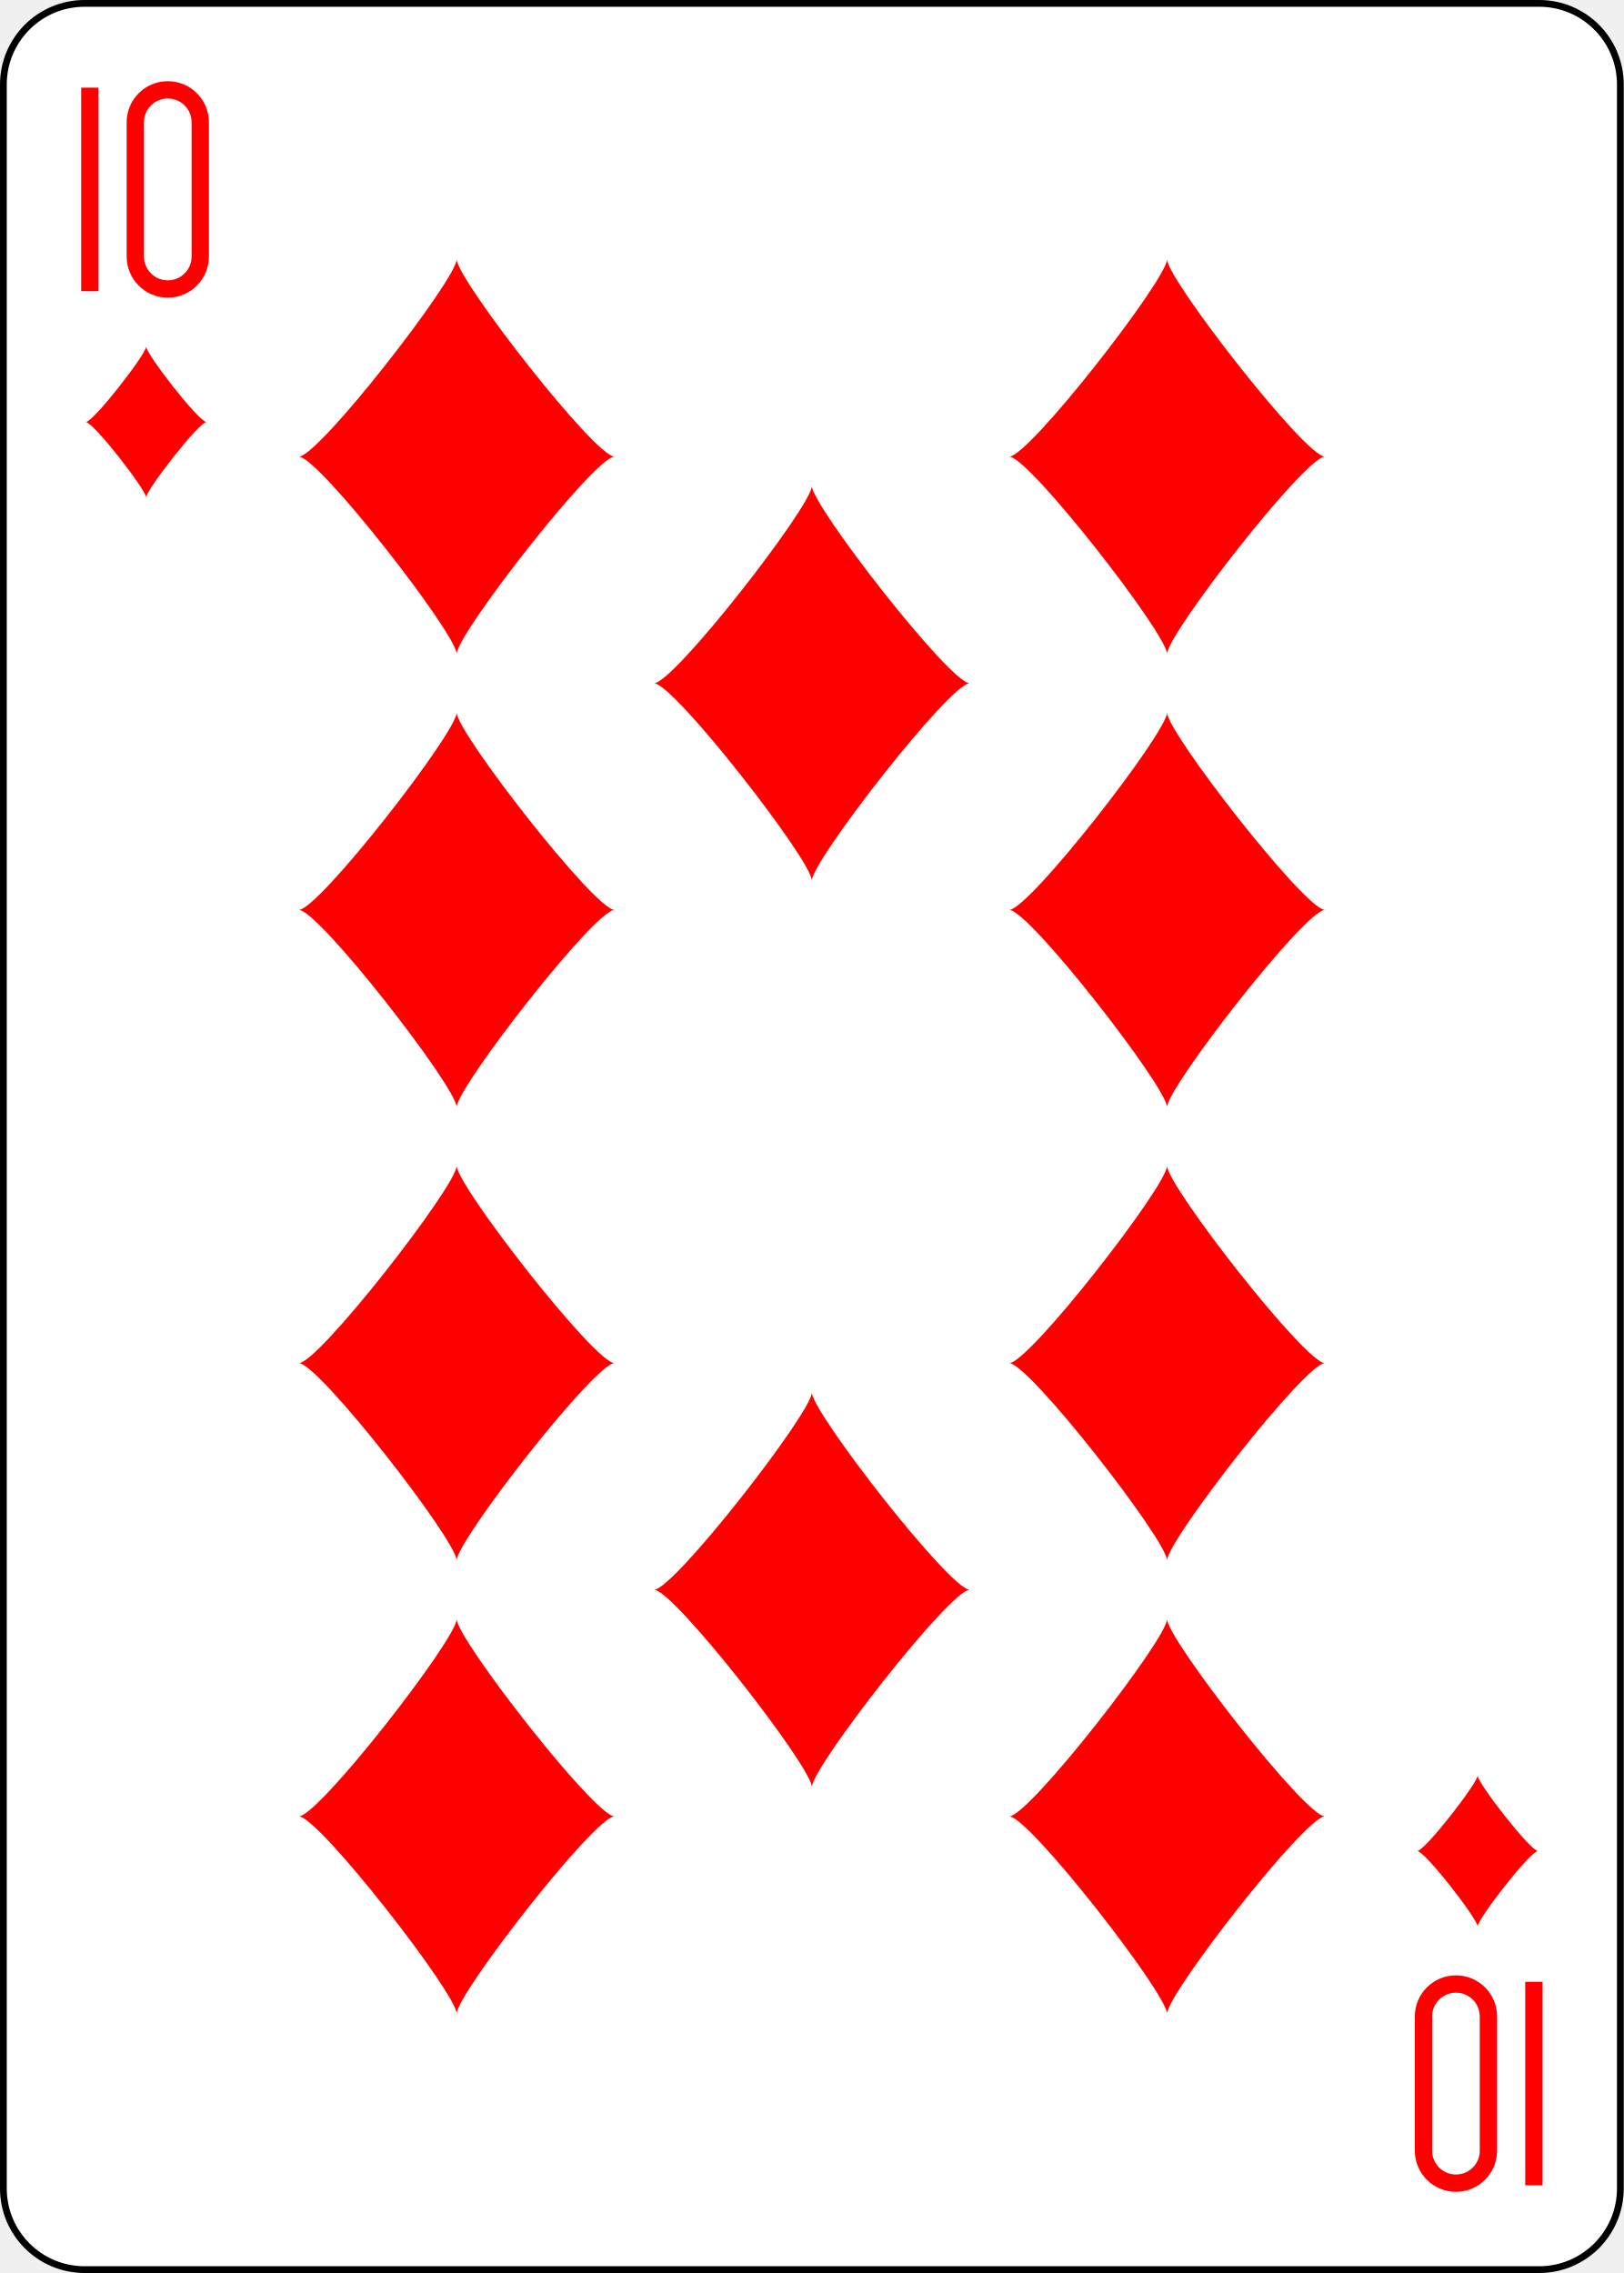
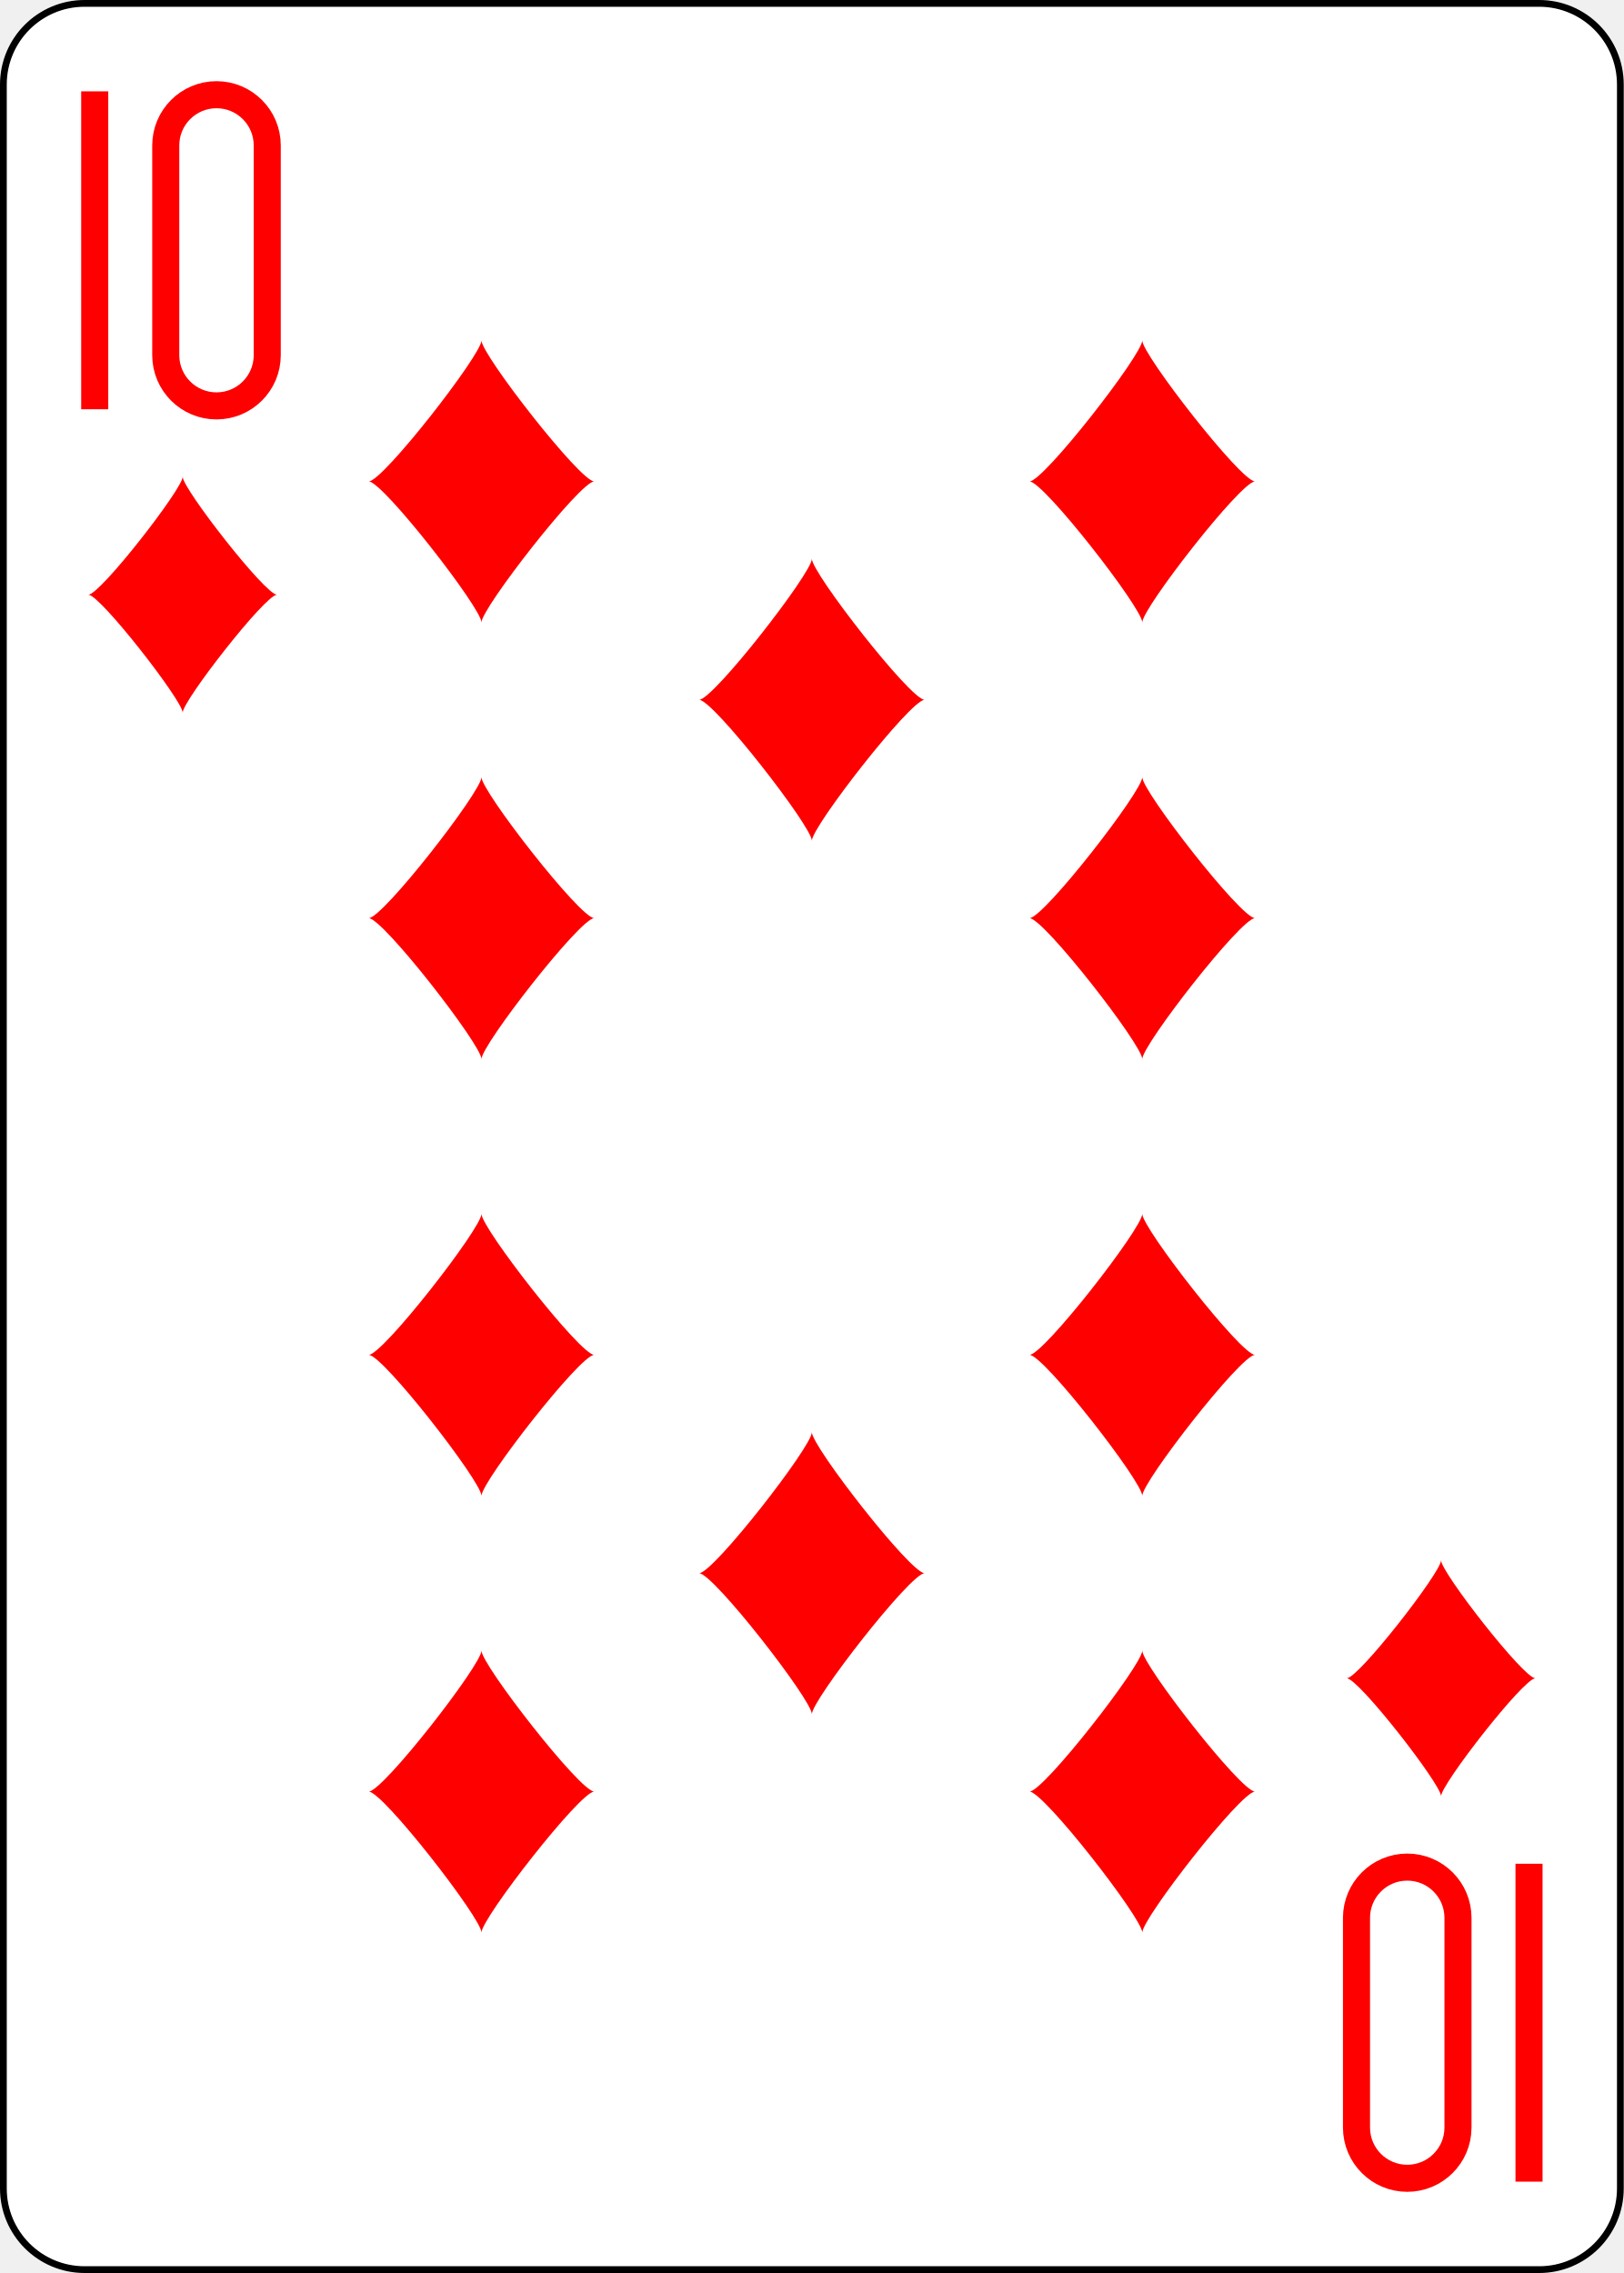
<svg xmlns="http://www.w3.org/2000/svg" xmlns:xlink="http://www.w3.org/1999/xlink" class="card" face="TD" height="3.5in" preserveAspectRatio="none" viewBox="-120 -168 240 336" width="2.5in">
  <defs>
    <symbol id="SDT" viewBox="-600 -600 1200 1200" preserveAspectRatio="xMinYMid">
      <path d="M-400 0C-350 0 0 -450 0 -500C0 -450 350 0 400 0C350 0 0 450 0 500C0 450 -350 0 -400 0Z" fill="red" />
    </symbol>
    <symbol id="VDT" viewBox="-500 -500 1000 1000" preserveAspectRatio="xMinYMid">
      <path d="M-260 430L-260 -430M-50 0L-50 -310A150 150 0 0 1 250 -310L250 310A150 150 0 0 1 -50 310Z" stroke="red" stroke-width="80" stroke-linecap="square" stroke-miterlimit="1.5" fill="none" />
    </symbol>
  </defs>
  <rect width="239" height="335" x="-119.5" y="-167.5" rx="12" ry="12" fill="white" stroke="black" />
-   <use xlink:href="#VDT" height="32" width="32" x="-114.4" y="-156" />
-   <use xlink:href="#SDT" height="26.769" width="26.769" x="-111.784" y="-119" />
-   <use xlink:href="#SDT" height="70" width="70" x="-87.501" y="-135.501" />
-   <use xlink:href="#SDT" height="70" width="70" x="17.501" y="-135.501" />
-   <use xlink:href="#SDT" height="70" width="70" x="-87.501" y="-68.5" />
-   <use xlink:href="#SDT" height="70" width="70" x="17.501" y="-68.5" />
-   <use xlink:href="#SDT" height="70" width="70" x="-35" y="-102" />
+   <use xlink:href="#VDT" height="50" width="50" x="-118" y="-156" />
+   <use xlink:href="#SDT" height="41.827" width="41.827" x="-113.913" y="-101" />
+   <use xlink:href="#SDT" height="50" width="50" x="-73.834" y="-121.834" />
+   <use xlink:href="#SDT" height="50" width="50" x="23.834" y="-121.834" />
+   <use xlink:href="#SDT" height="50" width="50" x="-73.834" y="-57.278" />
+   <use xlink:href="#SDT" height="50" width="50" x="23.834" y="-57.278" />
+   <use xlink:href="#SDT" height="50" width="50" x="-25" y="-89.556" />
  <g transform="rotate(180)">
-     <use xlink:href="#VDT" height="32" width="32" x="-114.4" y="-156" />
-     <use xlink:href="#SDT" height="26.769" width="26.769" x="-111.784" y="-119" />
-     <use xlink:href="#SDT" height="70" width="70" x="-87.501" y="-135.501" />
-     <use xlink:href="#SDT" height="70" width="70" x="17.501" y="-135.501" />
-     <use xlink:href="#SDT" height="70" width="70" x="-87.501" y="-68.5" />
-     <use xlink:href="#SDT" height="70" width="70" x="17.501" y="-68.5" />
-     <use xlink:href="#SDT" height="70" width="70" x="-35" y="-102" />
+     <use xlink:href="#VDT" height="50" width="50" x="-118" y="-156" />
+     <use xlink:href="#SDT" height="41.827" width="41.827" x="-113.913" y="-101" />
+     <use xlink:href="#SDT" height="50" width="50" x="-73.834" y="-121.834" />
+     <use xlink:href="#SDT" height="50" width="50" x="23.834" y="-121.834" />
+     <use xlink:href="#SDT" height="50" width="50" x="-73.834" y="-57.278" />
+     <use xlink:href="#SDT" height="50" width="50" x="23.834" y="-57.278" />
+     <use xlink:href="#SDT" height="50" width="50" x="-25" y="-89.556" />
  </g>
</svg>
